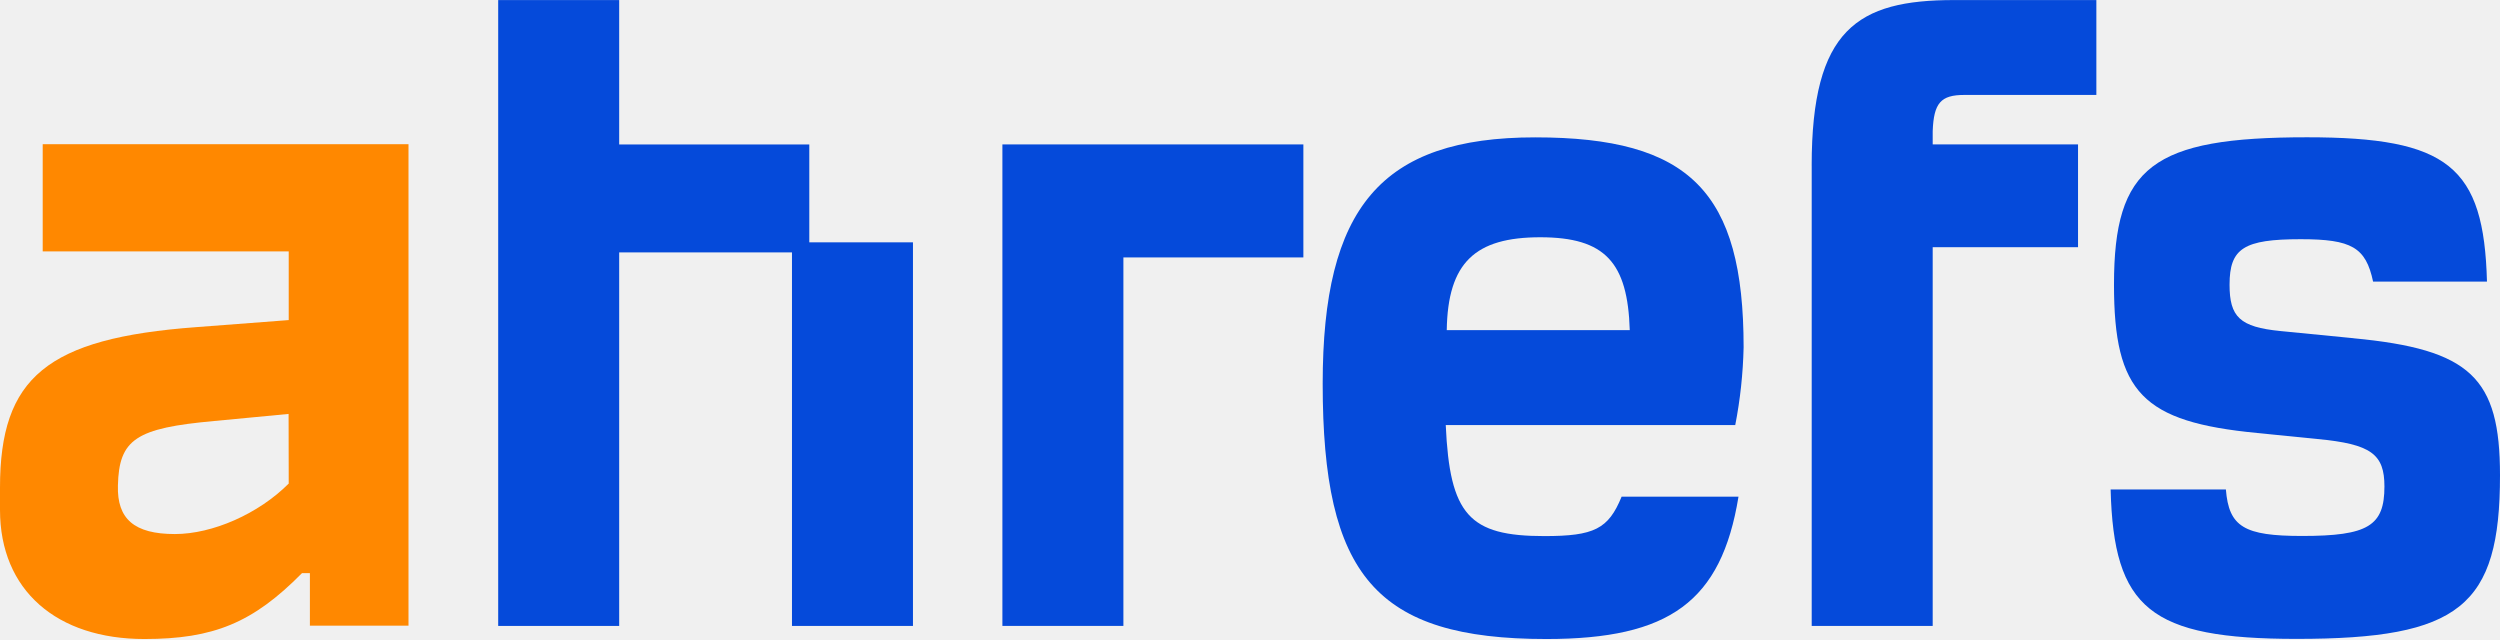
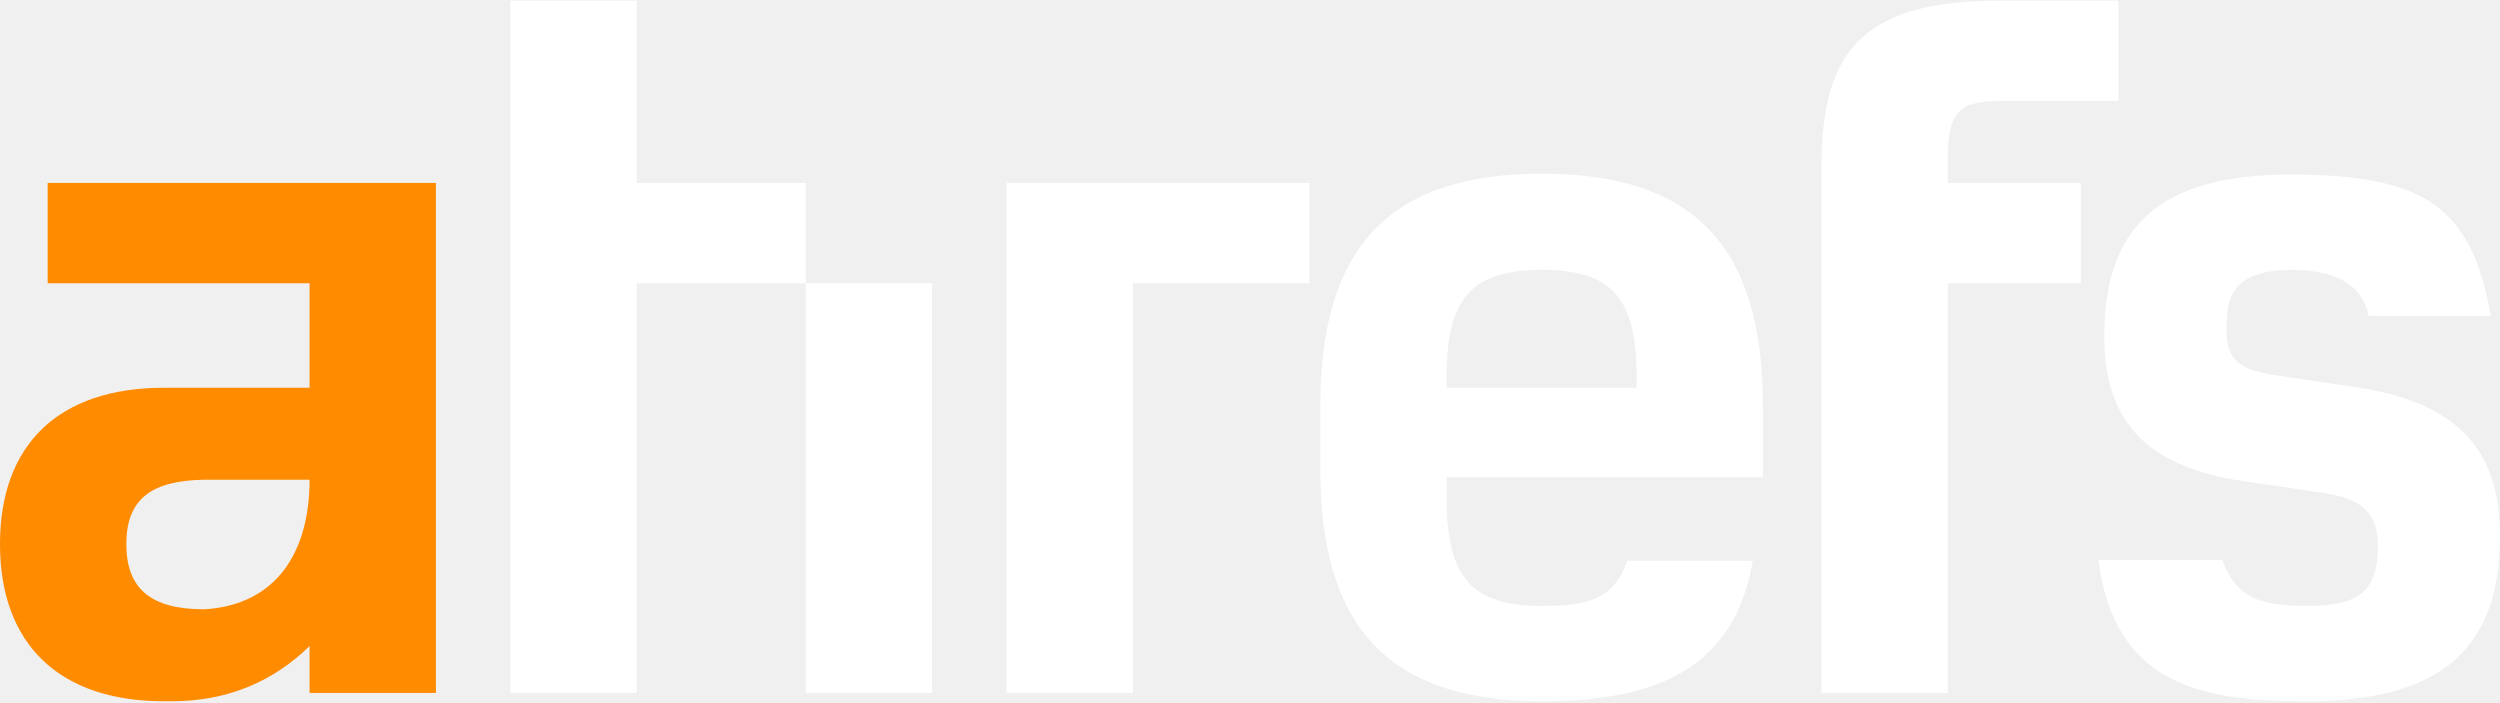
- <svg xmlns="http://www.w3.org/2000/svg" height="42" viewBox="0 0 967.2 247.2" width="164.3">
-   <clipPath id="a">
-     <path d="m0 0h967.2v247.2h-967.2z" />
-   </clipPath>
-   <g clip-path="url(#a)">
-     <path d="m16.52 97.24h95.18v26.57l-35.79 2.73c-57.8 4.29-75.91 19.51-75.91 62.09v8.6c0 31.23 22.03 49.97 55.86 49.97 26.74 0 42-6.26 60.97-25.48h3.06v20.32h38.15v-186.28h-141.52v41.47zm95.18 89.82c-11.67 11.72-29.49 19.53-44.05 19.53-15.73 0-22.4-5.86-22.03-18.74.4-17.98 7-22.26 37.33-25l28.7-2.73z" fill="#f80" />
-     <g fill="#054ada">
-       <path d="m910.57 130.83-28.33-2.78c-15.73-1.55-19.67-5.47-19.67-17.95 0-14.06 5.51-17.58 27.53-17.58 19.67 0 25.18 3.13 28 16.4h44.06c-1.19-44.53-14.96-55.83-69.63-55.83-59.78 0-74.67 11.31-74.67 57.02 0 41.7 11.01 53.1 55.47 57.39l23.21 2.32c20.84 1.97 25.95 5.86 25.95 18.37 0 15.22-6.3 19.14-31.85 19.14-22.42 0-28.33-3.52-29.49-17.98h-44.59c1.17 46.08 15.33 57.8 71.98 57.8 63 0 78.66-12.49 78.66-63.27 0-37.81-11.41-48.74-56.63-53.03z" />
-       <path d="m674.57 134.35c0-60.24-20.86-81.23-80.64-81.23s-82.21 27.32-82.21 95.27c0 74.14 20.46 98.81 86.55 98.81 47.58 0 67.67-14.43 74.32-55.07h-45.22c-5.11 12.51-10.62 15.25-29.89 15.25-29.1 0-36.59-8.2-38.15-42.95h112c1.94-9.92 3.01-19.97 3.24-30.07zm-114.85-6.65c.4-26.16 11.01-35.93 36.17-35.93s33.83 9.78 34.63 35.93z" />
-       <path d="m313.1 55.86h-73.55v-55.86h-46.81v242.13h46.81v-144.5h66.85v144.5h46.81v-148.39h-40.11z" />
-       <path d="m700.91 64.04v178.09h46.81v-146.52h56.23v-39.76h-56.23v-5.1c.4-10.94 3.15-14.04 12.2-14.04h51.12v-36.71h-55.07c-37.36 0-55.07 11.33-55.07 64.04z" />
-       <path d="m387.81 242.13h46.81v-142.56h69.63v-43.72h-116.44v186.27z" />
-     </g>
+ <svg xmlns="http://www.w3.org/2000/svg" width="883" height="248" viewBox="0 0 883 248" fill="none">
+   <g clip-path="url(#clip0_1739_133752)">
+     <path d="M814.438 247.688C861.722 247.688 883 229.679 883 189.218C883 158.215 867.338 141.969 831.582 136.655L803.505 132.518C789.913 130.449 786.368 126.319 786.368 116.279C786.368 103.874 789.325 95.316 810.007 95.316C824.485 95.613 834.241 100.041 836.602 111.554H879.745C872.946 73.168 856.695 61.648 808.823 61.648C763.609 61.648 743.218 79.368 743.218 118.639C743.218 149.054 758.291 165.002 792.863 170.018L820.94 174.155C834.532 176.224 839.856 181.538 839.856 192.462C839.856 208.998 833.355 214.021 814.445 214.021C797.897 214.021 789.623 210.777 784.894 197.783H741.155C746.77 241.489 776.91 247.688 814.445 247.688H814.438Z" fill="white" />
+     <path d="M643.331 244.734H687.957V100.041H734.943V64.603H687.957V56.633C687.957 38.913 692.098 35.669 707.164 35.669H748.245V0.23H706.576C658.115 0.23 643.339 17.652 643.339 58.992V244.734H643.331Z" fill="white" />
+     <path d="M622.65 168.551V143.45C622.65 86.75 598.125 61.358 544.637 61.358C491.149 61.358 466.326 86.75 466.326 143.45V165.597C466.326 222.297 491.149 247.688 544.637 247.688C588.964 247.688 612.901 233.512 619.105 198.081H574.777C570.048 210.486 563.248 214.029 544.637 214.029C520.112 214.029 510.952 204.287 510.952 176.231V168.551H622.65ZM510.944 132.815C510.944 105.057 520.105 95.316 544.63 95.316C569.154 95.316 578.024 105.057 578.024 132.815V136.953H510.944V132.815Z" fill="white" />
+     <path d="M355.5 244.734H400.125V100.041H462.476V64.603H355.5V244.734Z" fill="white" />
+     <path d="M329.203 100.041H284.577V244.734H329.203V100.041Z" fill="white" />
+     <path d="M180.26 244.734H224.885V100.041L284.577 100.041L284.577 64.603H224.885V0.23H180.26V244.734Z" fill="white" />
+     <path d="M16.839 64.603V100.041H109.337V136.953H57.919C20.98 136.953 0 156.741 0 192.172C0 227.603 20.98 247.688 57.919 247.688H60.578C80.969 247.688 96.929 240.306 109.337 228.198V244.734H153.963V64.603H16.839ZM72.1 215.205C53.183 215.205 44.618 207.822 44.618 192.172C44.618 176.522 53.19 169.727 72.1 169.437H109.337C109.337 195.126 97.518 213.731 72.1 215.205Z" fill="#FF8B00" />
  </g>
+   <defs>
+     <clipPath id="clip0_1739_133752">
+       <rect width="883" height="248" fill="white" />
+     </clipPath>
+   </defs>
</svg>
